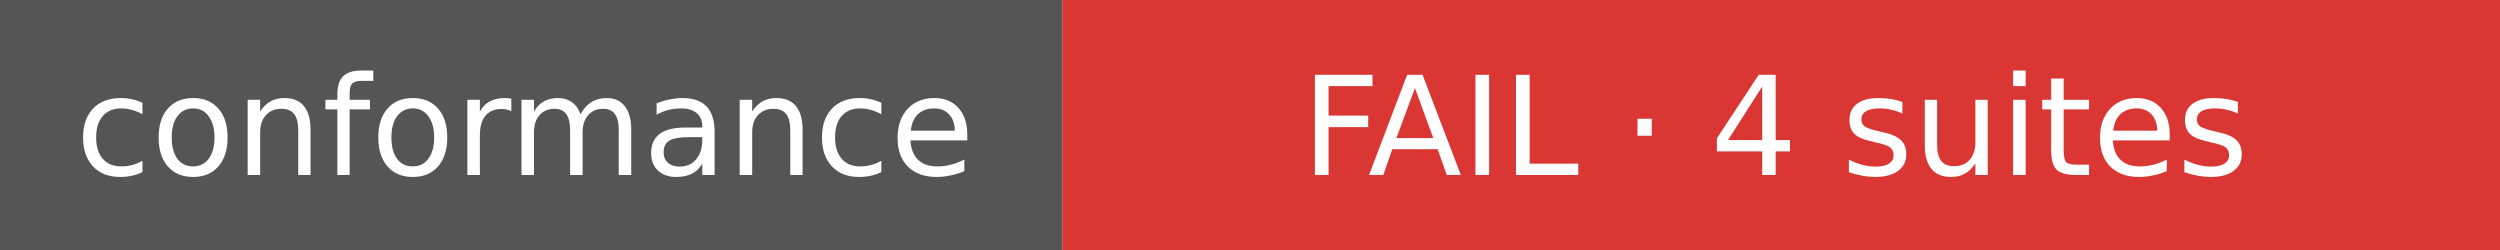
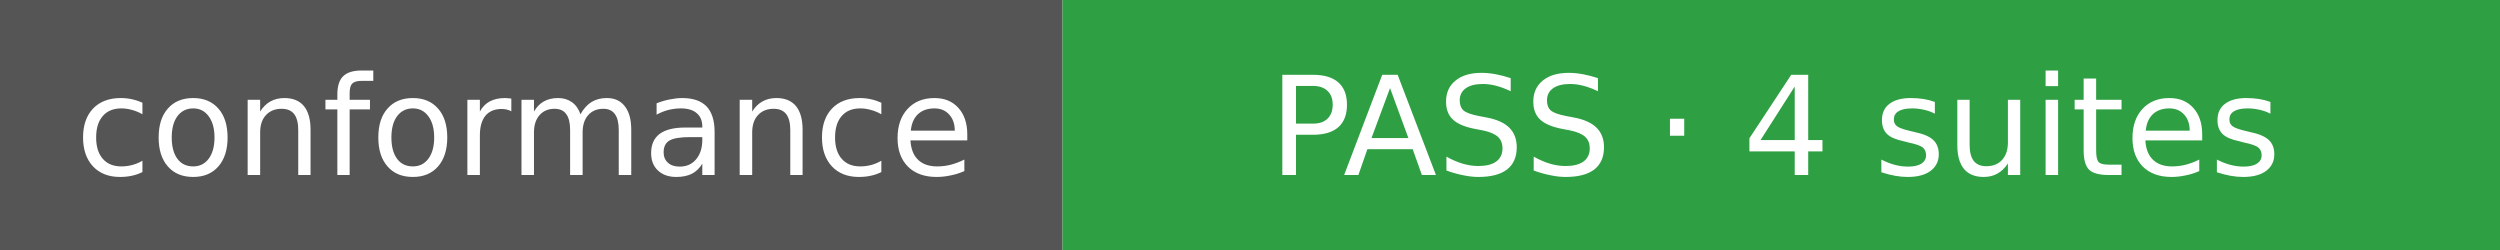
- <svg xmlns="http://www.w3.org/2000/svg" width="200" height="20" viewBox="0 0 200 20" role="img" aria-label="conformance: FAIL · 4 suites">
+ <svg xmlns="http://www.w3.org/2000/svg" width="200" height="20" viewBox="0 0 200 20" role="img" aria-label="conformance: PASS · 4 suites">
  <rect width="85" height="20" fill="#555555" />
-   <rect x="85" width="115" height="20" fill="#da3633" />
+   <rect x="85" width="115" height="20" fill="#2ea043" />
  <g fill="#ffffff" text-anchor="middle" font-family="DejaVu Sans, Verdana, sans-serif" font-size="11">
    <text x="42" y="14">conformance</text>
-     <text x="142" y="14">FAIL · 4 suites</text>
+     <text x="142" y="14">PASS · 4 suites</text>
  </g>
</svg>
